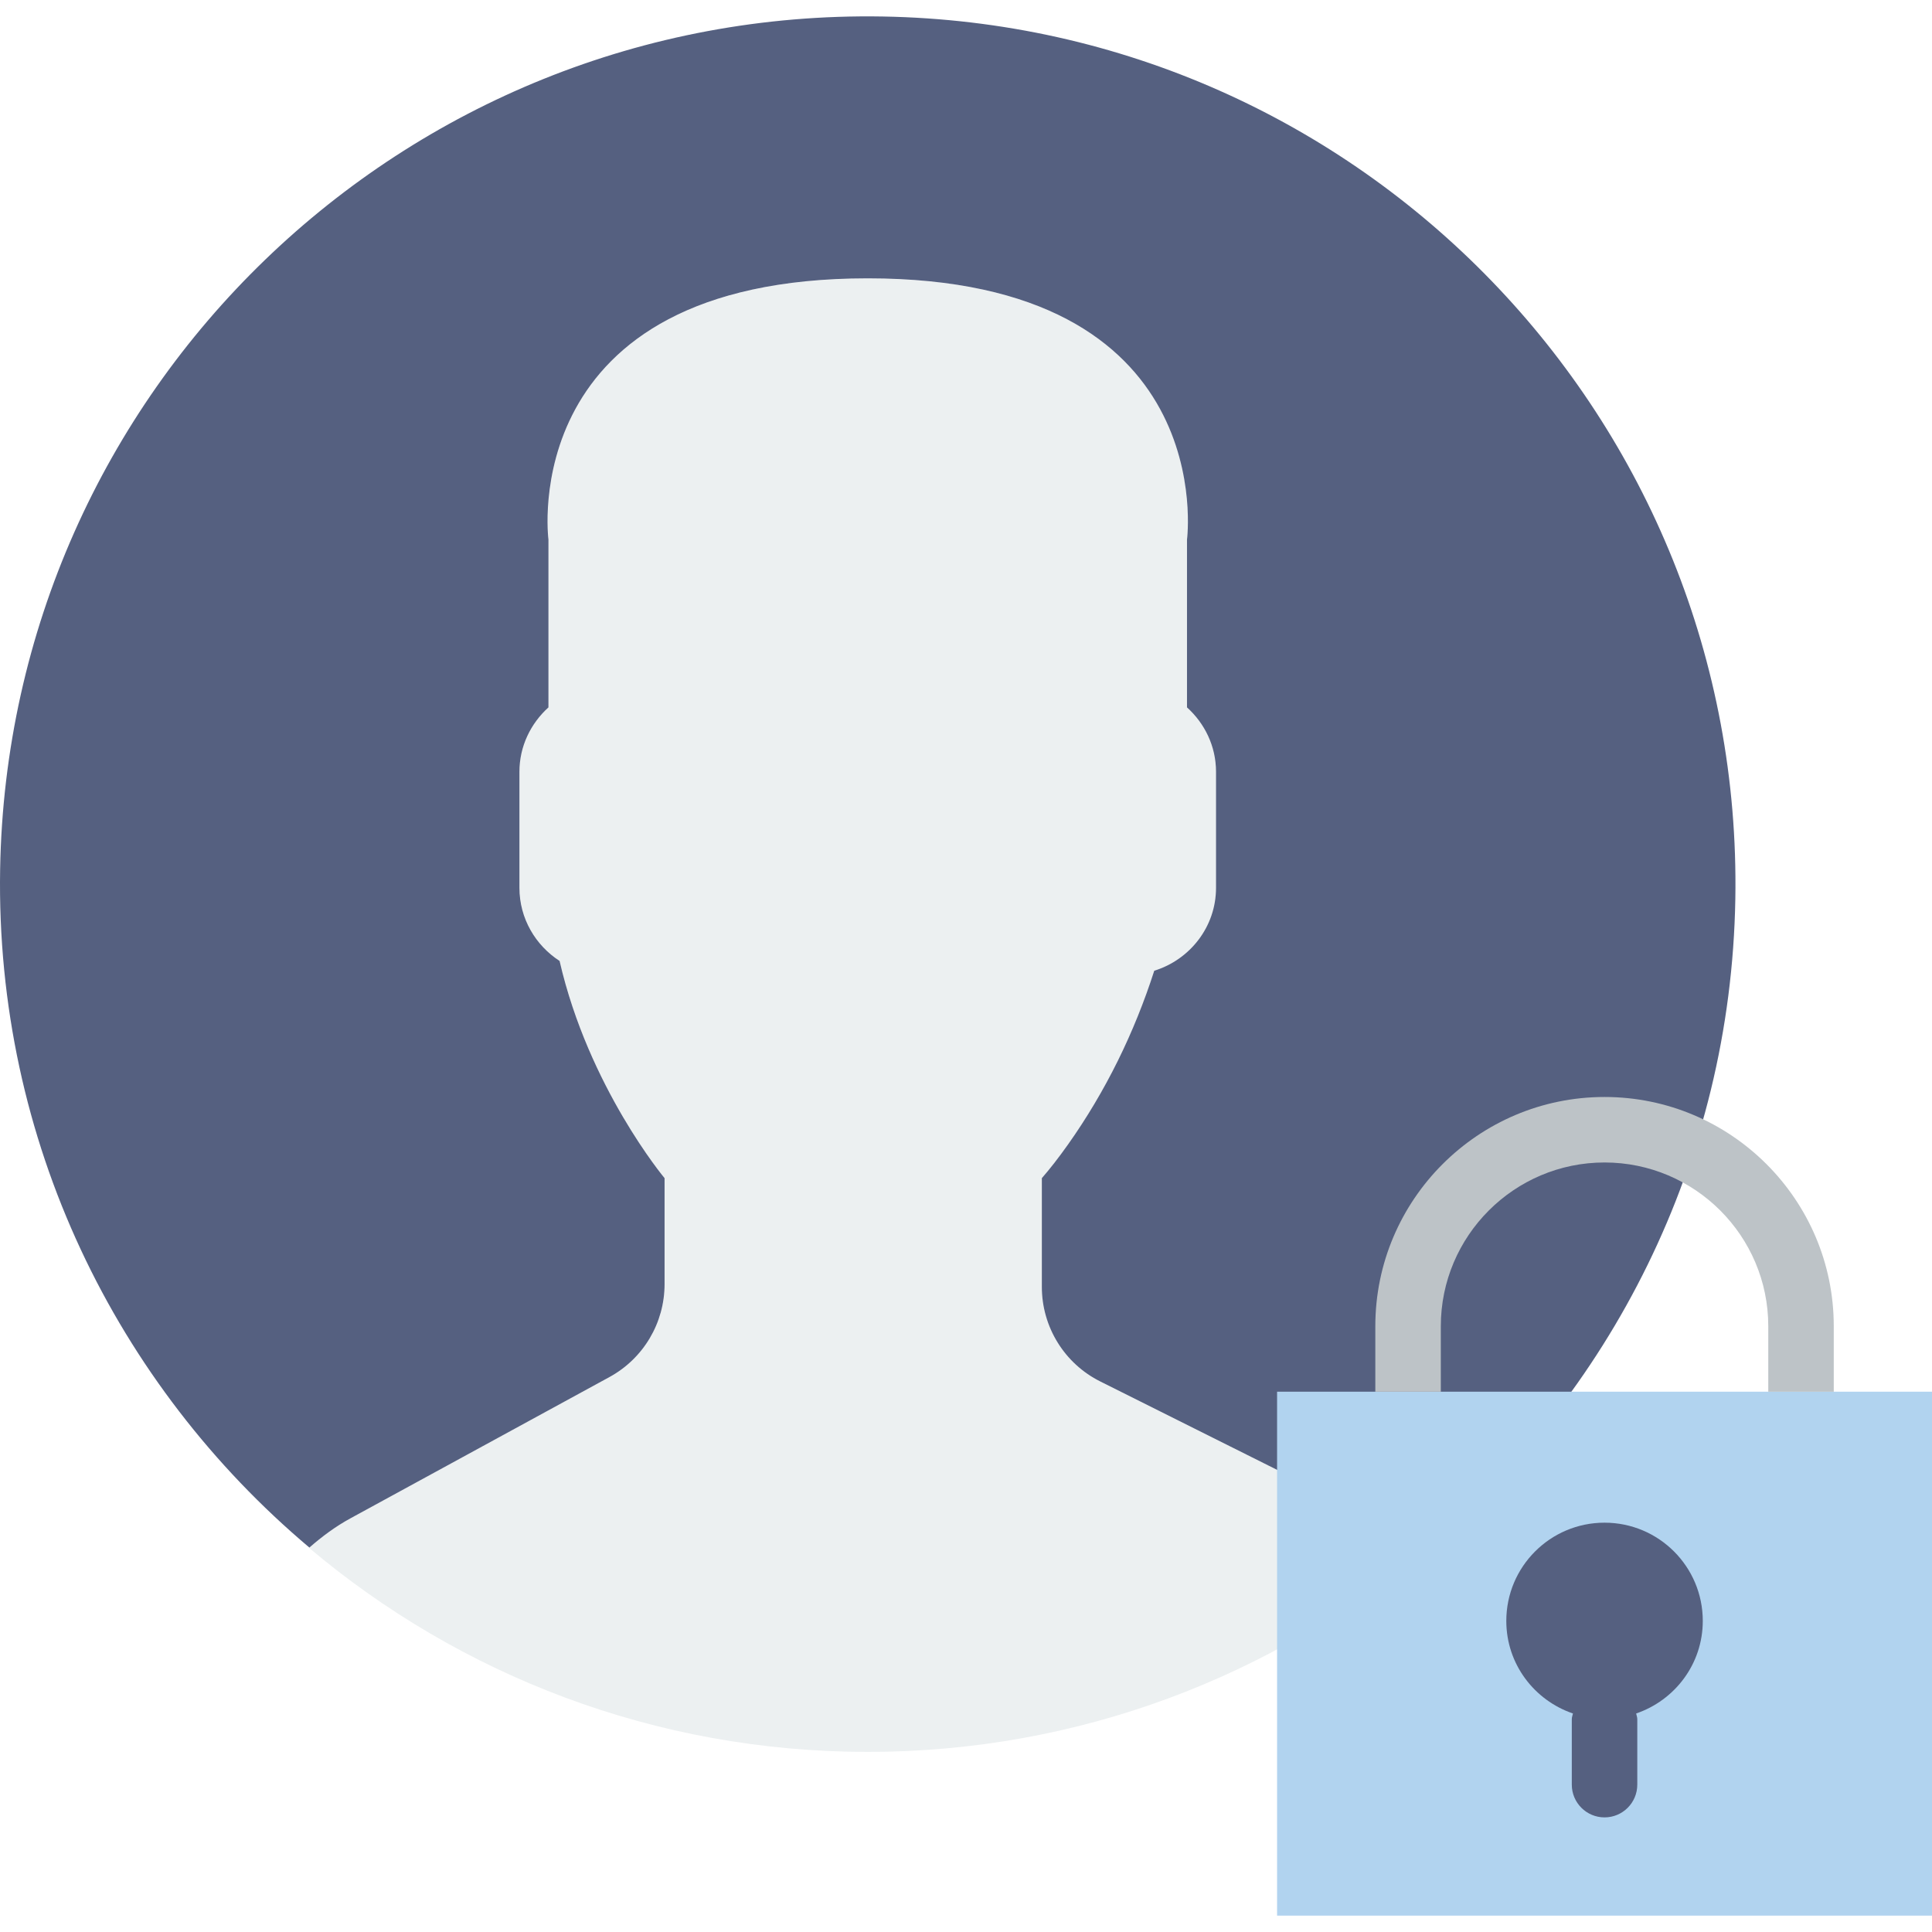
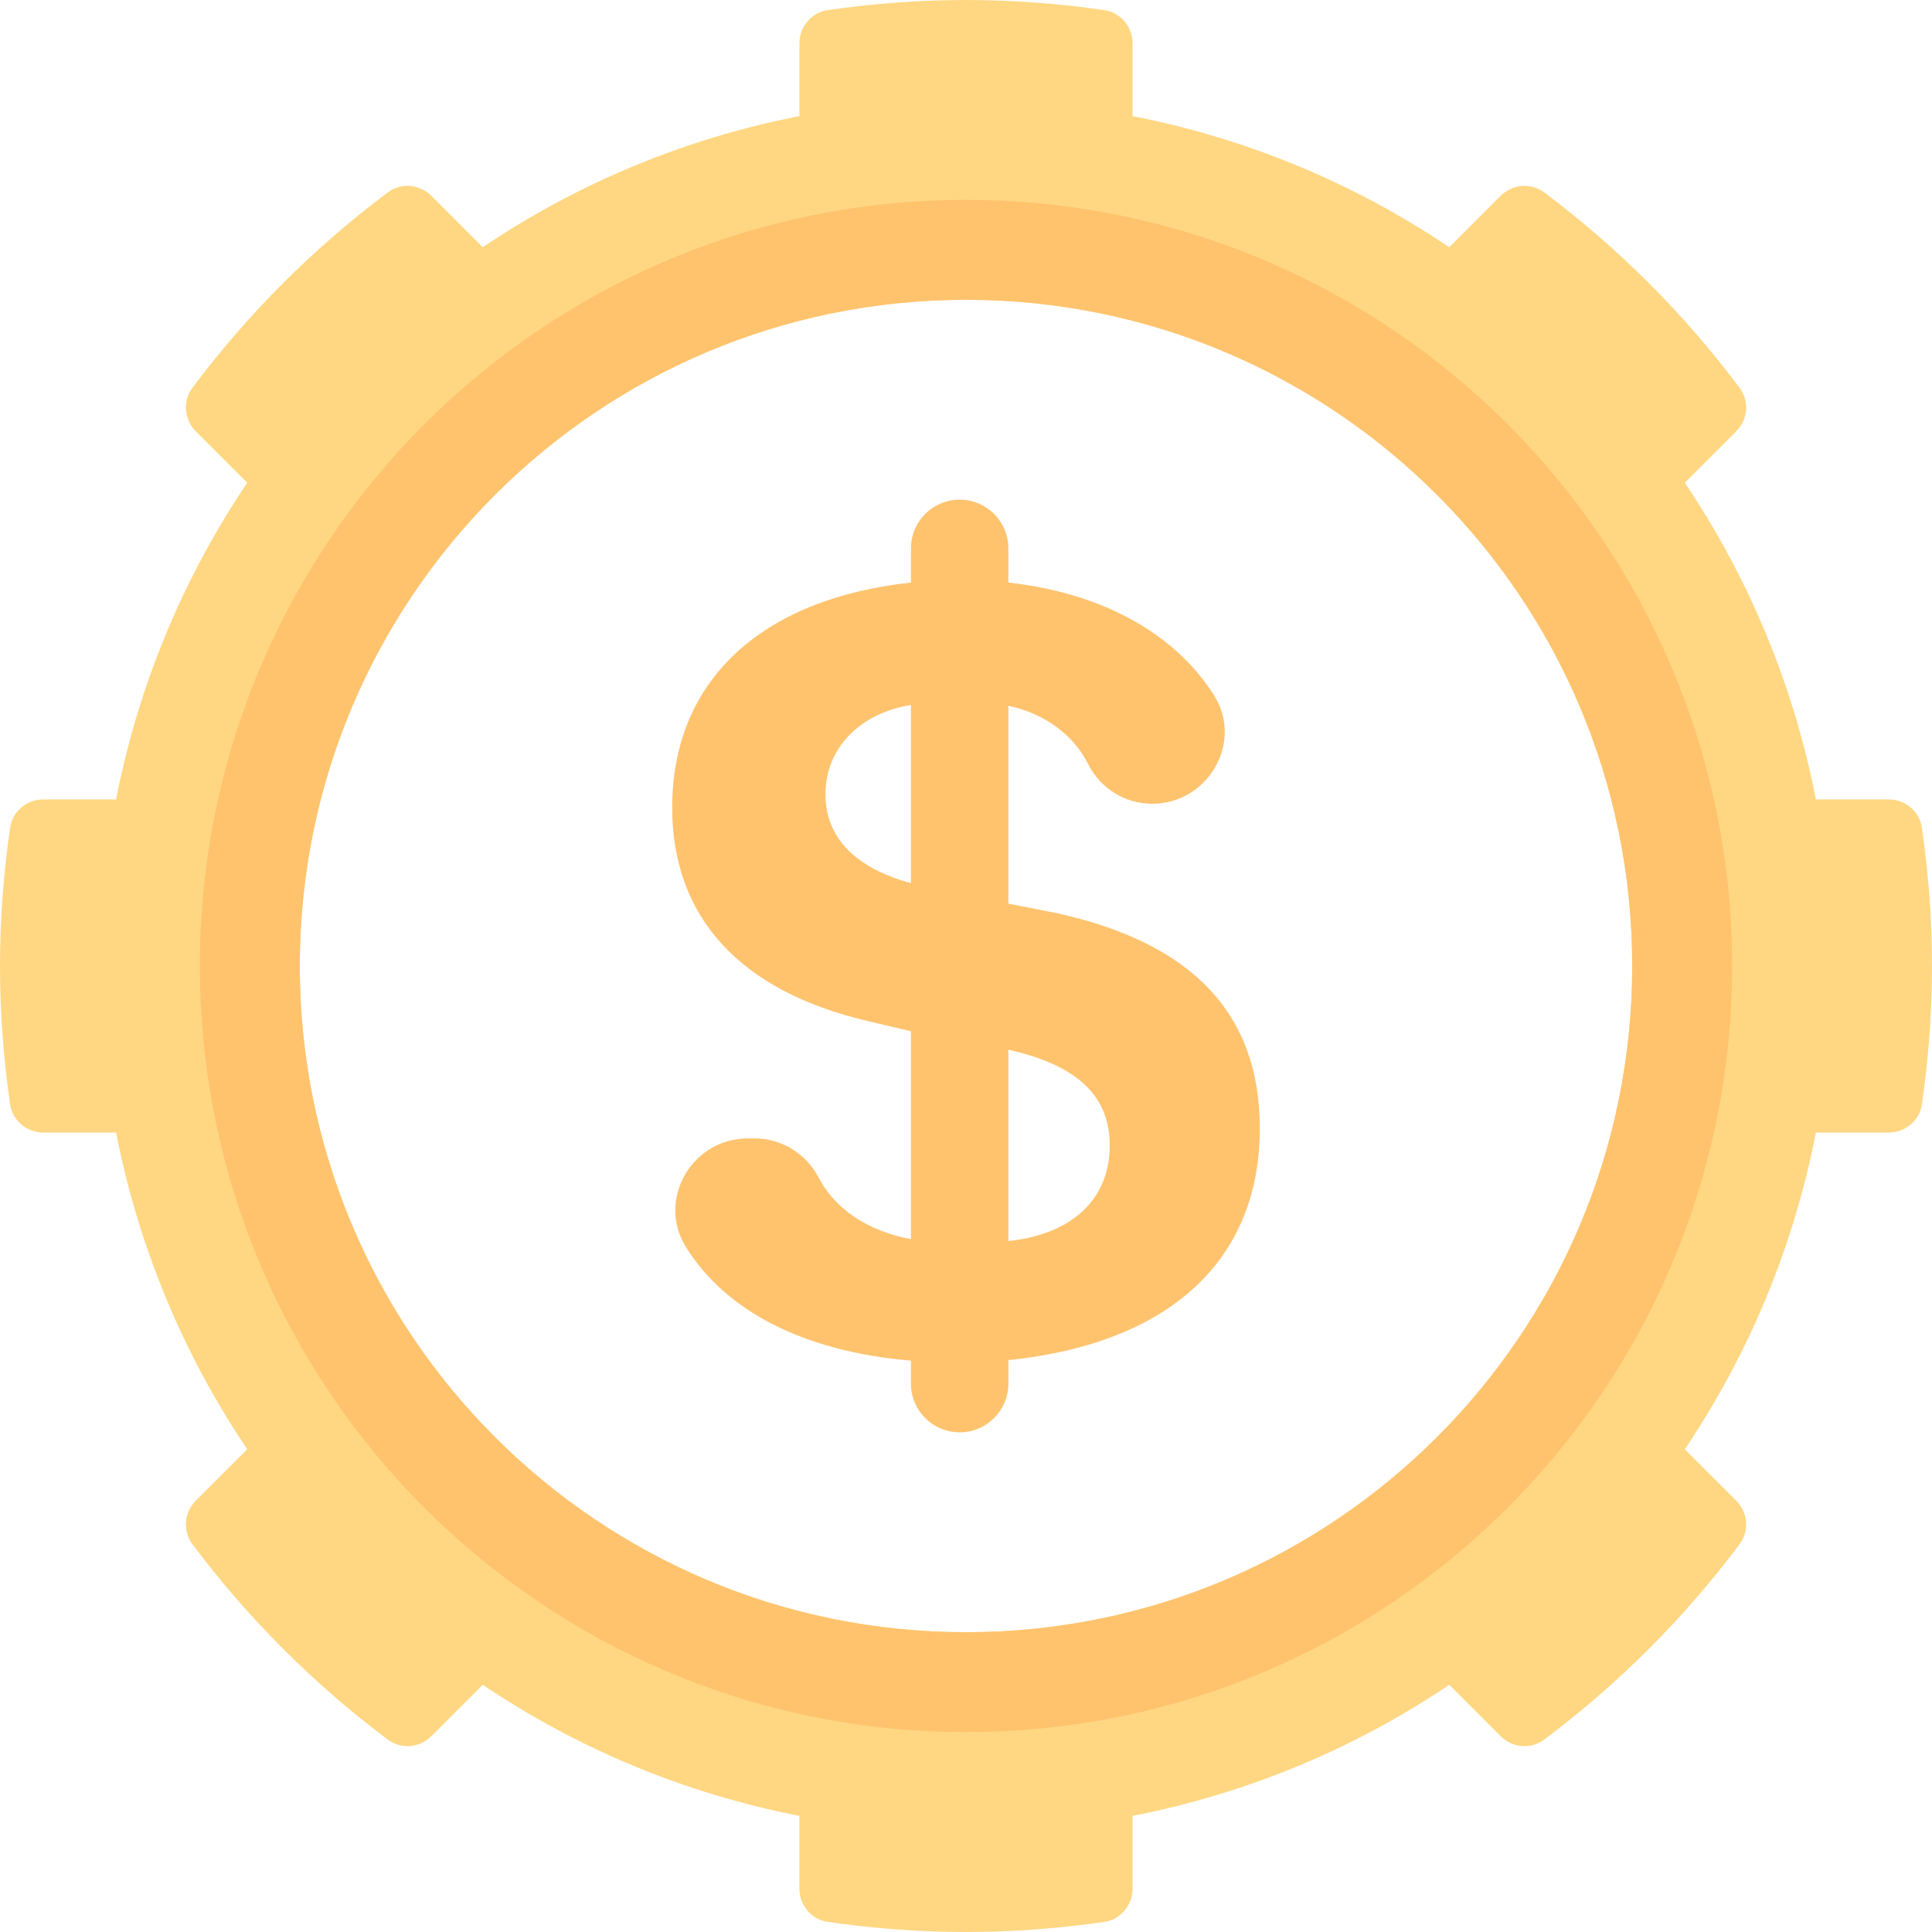
- <svg xmlns="http://www.w3.org/2000/svg" version="1.1" id="Capa_1" x="0px" y="0px" viewBox="0 0 59 59" style="enable-background:new 0 0 59 59;" xml:space="preserve">
+ <svg xmlns="http://www.w3.org/2000/svg" version="1.1" id="Layer_1" x="0px" y="0px" viewBox="0 0 512 512" style="enable-background:new 0 0 512 512;" xml:space="preserve">
+   <path style="fill:#FFD782;" d="M509.323,219.339c-0.626-4.314-4.413-7.477-8.772-7.477h-19.318  c-5.959-30.578-17.953-58.996-34.746-83.928l13.632-13.632c3.085-3.085,3.521-8.014,0.907-11.508  c-14.708-19.652-32.168-37.112-51.821-51.821c-3.492-2.614-8.422-2.177-11.507,0.908l-13.633,13.633  c-24.93-16.794-53.348-28.788-83.926-34.746V11.449c0-4.36-3.162-8.147-7.477-8.772C280.686,0.94,268.456,0,256,0  s-24.686,0.94-36.661,2.677c-4.314,0.626-7.477,4.413-7.477,8.772v19.318c-30.578,5.959-58.996,17.952-83.927,34.746l-13.632-13.633  c-3.085-3.085-8.014-3.522-11.508-0.908c-19.652,14.709-37.112,32.169-51.821,51.821c-2.614,3.494-2.177,8.423,0.908,11.508  l13.633,13.633c-16.796,24.931-28.789,53.35-34.748,83.927H11.449c-4.36,0-8.147,3.162-8.772,7.477C0.941,231.314,0,243.544,0,256  s0.941,24.686,2.677,36.66c0.626,4.314,4.413,7.478,8.772,7.478h19.318c5.959,30.578,17.952,58.996,34.746,83.927l-13.633,13.633  c-3.085,3.085-3.522,8.014-0.908,11.508c14.709,19.652,32.168,37.112,51.821,51.82c3.494,2.614,8.422,2.177,11.508-0.908  l13.632-13.632c24.931,16.794,53.35,28.788,83.927,34.746v19.318c0,4.36,3.162,8.147,7.477,8.772  C231.314,511.059,243.544,512,256,512s24.686-0.941,36.661-2.677c4.315-0.626,7.477-4.413,7.477-8.772v-19.318  c30.578-5.959,58.996-17.952,83.927-34.746l13.633,13.632c3.085,3.085,8.014,3.522,11.507,0.908  c19.654-14.709,37.113-32.168,51.821-51.82c2.615-3.493,2.179-8.423-0.907-11.508l-13.632-13.632  c16.794-24.931,28.788-53.349,34.746-83.927h19.318c4.36,0,8.147-3.164,8.772-7.478C511.059,280.686,512,268.456,512,256  S511.059,231.314,509.323,219.339z M256,432.552c-97.507,0-176.552-79.046-176.552-176.552c0-97.507,79.044-176.552,176.552-176.552  S432.552,158.493,432.552,256C432.552,353.506,353.507,432.552,256,432.552z" />
  <g>
-     <g>
-       <path style="fill:#ECF0F1;" d="M18.613,42.052l-7.907,4.313c-0.464,0.253-0.881,0.564-1.269,0.903    C14.047,51.155,19.998,53.5,26.5,53.5c6.454,0,12.367-2.31,16.964-6.144c-0.424-0.358-0.884-0.68-1.394-0.934l-8.467-4.233    c-1.094-0.547-1.785-1.665-1.785-2.888v-3.322c0.238-0.271,0.51-0.619,0.801-1.03c1.154-1.63,2.027-3.423,2.632-5.304    c1.086-0.335,1.886-1.338,1.886-2.53v-3.546c0-0.78-0.347-1.477-0.886-1.965v-5.126c0,0,1.053-7.977-9.75-7.977    s-9.75,7.977-9.75,7.977v5.126c-0.54,0.488-0.886,1.185-0.886,1.965v3.546c0,0.934,0.491,1.756,1.226,2.231    c0.886,3.857,3.206,6.633,3.206,6.633v3.24C20.296,40.399,19.65,41.486,18.613,42.052z" />
-       <g>
-         <path style="fill:#556080;" d="M26.953,0.504C12.32,0.254,0.254,11.913,0.004,26.547C-0.138,34.844,3.56,42.301,9.448,47.26     c0.385-0.336,0.798-0.644,1.257-0.894l7.907-4.313c1.037-0.566,1.683-1.653,1.683-2.835v-3.24c0,0-2.321-2.776-3.206-6.633     c-0.734-0.475-1.226-1.296-1.226-2.231v-3.546c0-0.78,0.347-1.477,0.886-1.965v-5.126c0,0-1.053-7.977,9.75-7.977     s9.75,7.977,9.75,7.977v5.126c0.54,0.488,0.886,1.185,0.886,1.965v3.546c0,1.192-0.8,2.195-1.886,2.53     c-0.605,1.881-1.478,3.674-2.632,5.304c-0.291,0.411-0.563,0.759-0.801,1.03V39.3c0,1.223,0.691,2.342,1.785,2.888l8.467,4.233     c0.508,0.254,0.967,0.575,1.39,0.932c5.71-4.762,9.399-11.882,9.536-19.9C53.246,12.82,41.587,0.754,26.953,0.504z" />
-       </g>
-     </g>
-     <g>
-       <rect x="39" y="42.5" style="fill:#B1D3EF;" width="20" height="16" />
-       <path style="fill:#556080;" d="M52,49.5c0-1.657-1.343-3-3-3s-3,1.343-3,3c0,1.317,0.854,2.424,2.035,2.827    C48.024,52.385,48,52.439,48,52.5v2c0,0.552,0.448,1,1,1s1-0.448,1-1v-2c0-0.061-0.024-0.115-0.035-0.173    C51.146,51.924,52,50.817,52,49.5z" />
-       <path style="fill:#BDC3C7;" d="M44,40.5c0-2.757,2.243-5,5-5s5,2.243,5,5v2h2v-2c0-3.86-3.14-7-7-7s-7,3.14-7,7v2h2V40.5z" />
-     </g>
+     <path style="fill:#FFC36E;" d="M256,52.966C143.866,52.966,52.966,143.866,52.966,256c0,112.132,90.901,203.034,203.034,203.034   S459.034,368.132,459.034,256C459.034,143.866,368.134,52.966,256,52.966z M256,432.552c-97.507,0-176.552-79.046-176.552-176.552   c0-97.507,79.044-176.552,176.552-176.552S432.552,158.493,432.552,256C432.552,353.506,353.507,432.552,256,432.552z" />
+     <path style="fill:#FFC36E;" d="M333.866,299.025c0-30.499-17.991-49.193-53.972-57.064l-12.665-2.486v-52.424   c9.668,2.025,17.299,7.755,21.106,15.393c3.221,6.463,9.793,10.562,17.015,10.562c14.713,0,24.258-16.218,16.424-28.673   c-10.226-16.258-29.391-27.159-54.545-29.953v-9.055c0-7.132-5.781-12.911-12.911-12.911s-12.911,5.781-12.911,12.911v9.05   c-39.919,4.346-63.271,26.194-63.271,59.614c0,29.235,18.131,48.771,52.004,56.642l11.266,2.657v55.092   c-11.409-2.121-20.088-7.969-24.372-16.182c-3.328-6.383-9.793-10.505-16.992-10.505h-1.899c-14.723,0-24.157,16.169-16.42,28.696   c10.539,17.064,31.337,27.816,59.682,30.195v6.089c0,7.13,5.781,12.911,12.911,12.911c7.13,0,12.911-5.781,12.911-12.911v-6.22   C309.849,356.064,333.866,334.067,333.866,299.025z M218.753,210.477c0-12.267,9.266-21.548,22.652-23.633v47.199   C226.612,230.012,218.753,221.938,218.753,210.477z M267.229,328.885v-50.706c18.302,4.118,26.861,12.269,26.861,25.344   C294.09,317.763,284.182,327.104,267.229,328.885z" />
  </g>
  <g>
</g>
  <g>
</g>
  <g>
</g>
  <g>
</g>
  <g>
</g>
  <g>
</g>
  <g>
</g>
  <g>
</g>
  <g>
</g>
  <g>
</g>
  <g>
</g>
  <g>
</g>
  <g>
</g>
  <g>
</g>
  <g>
</g>
</svg>
